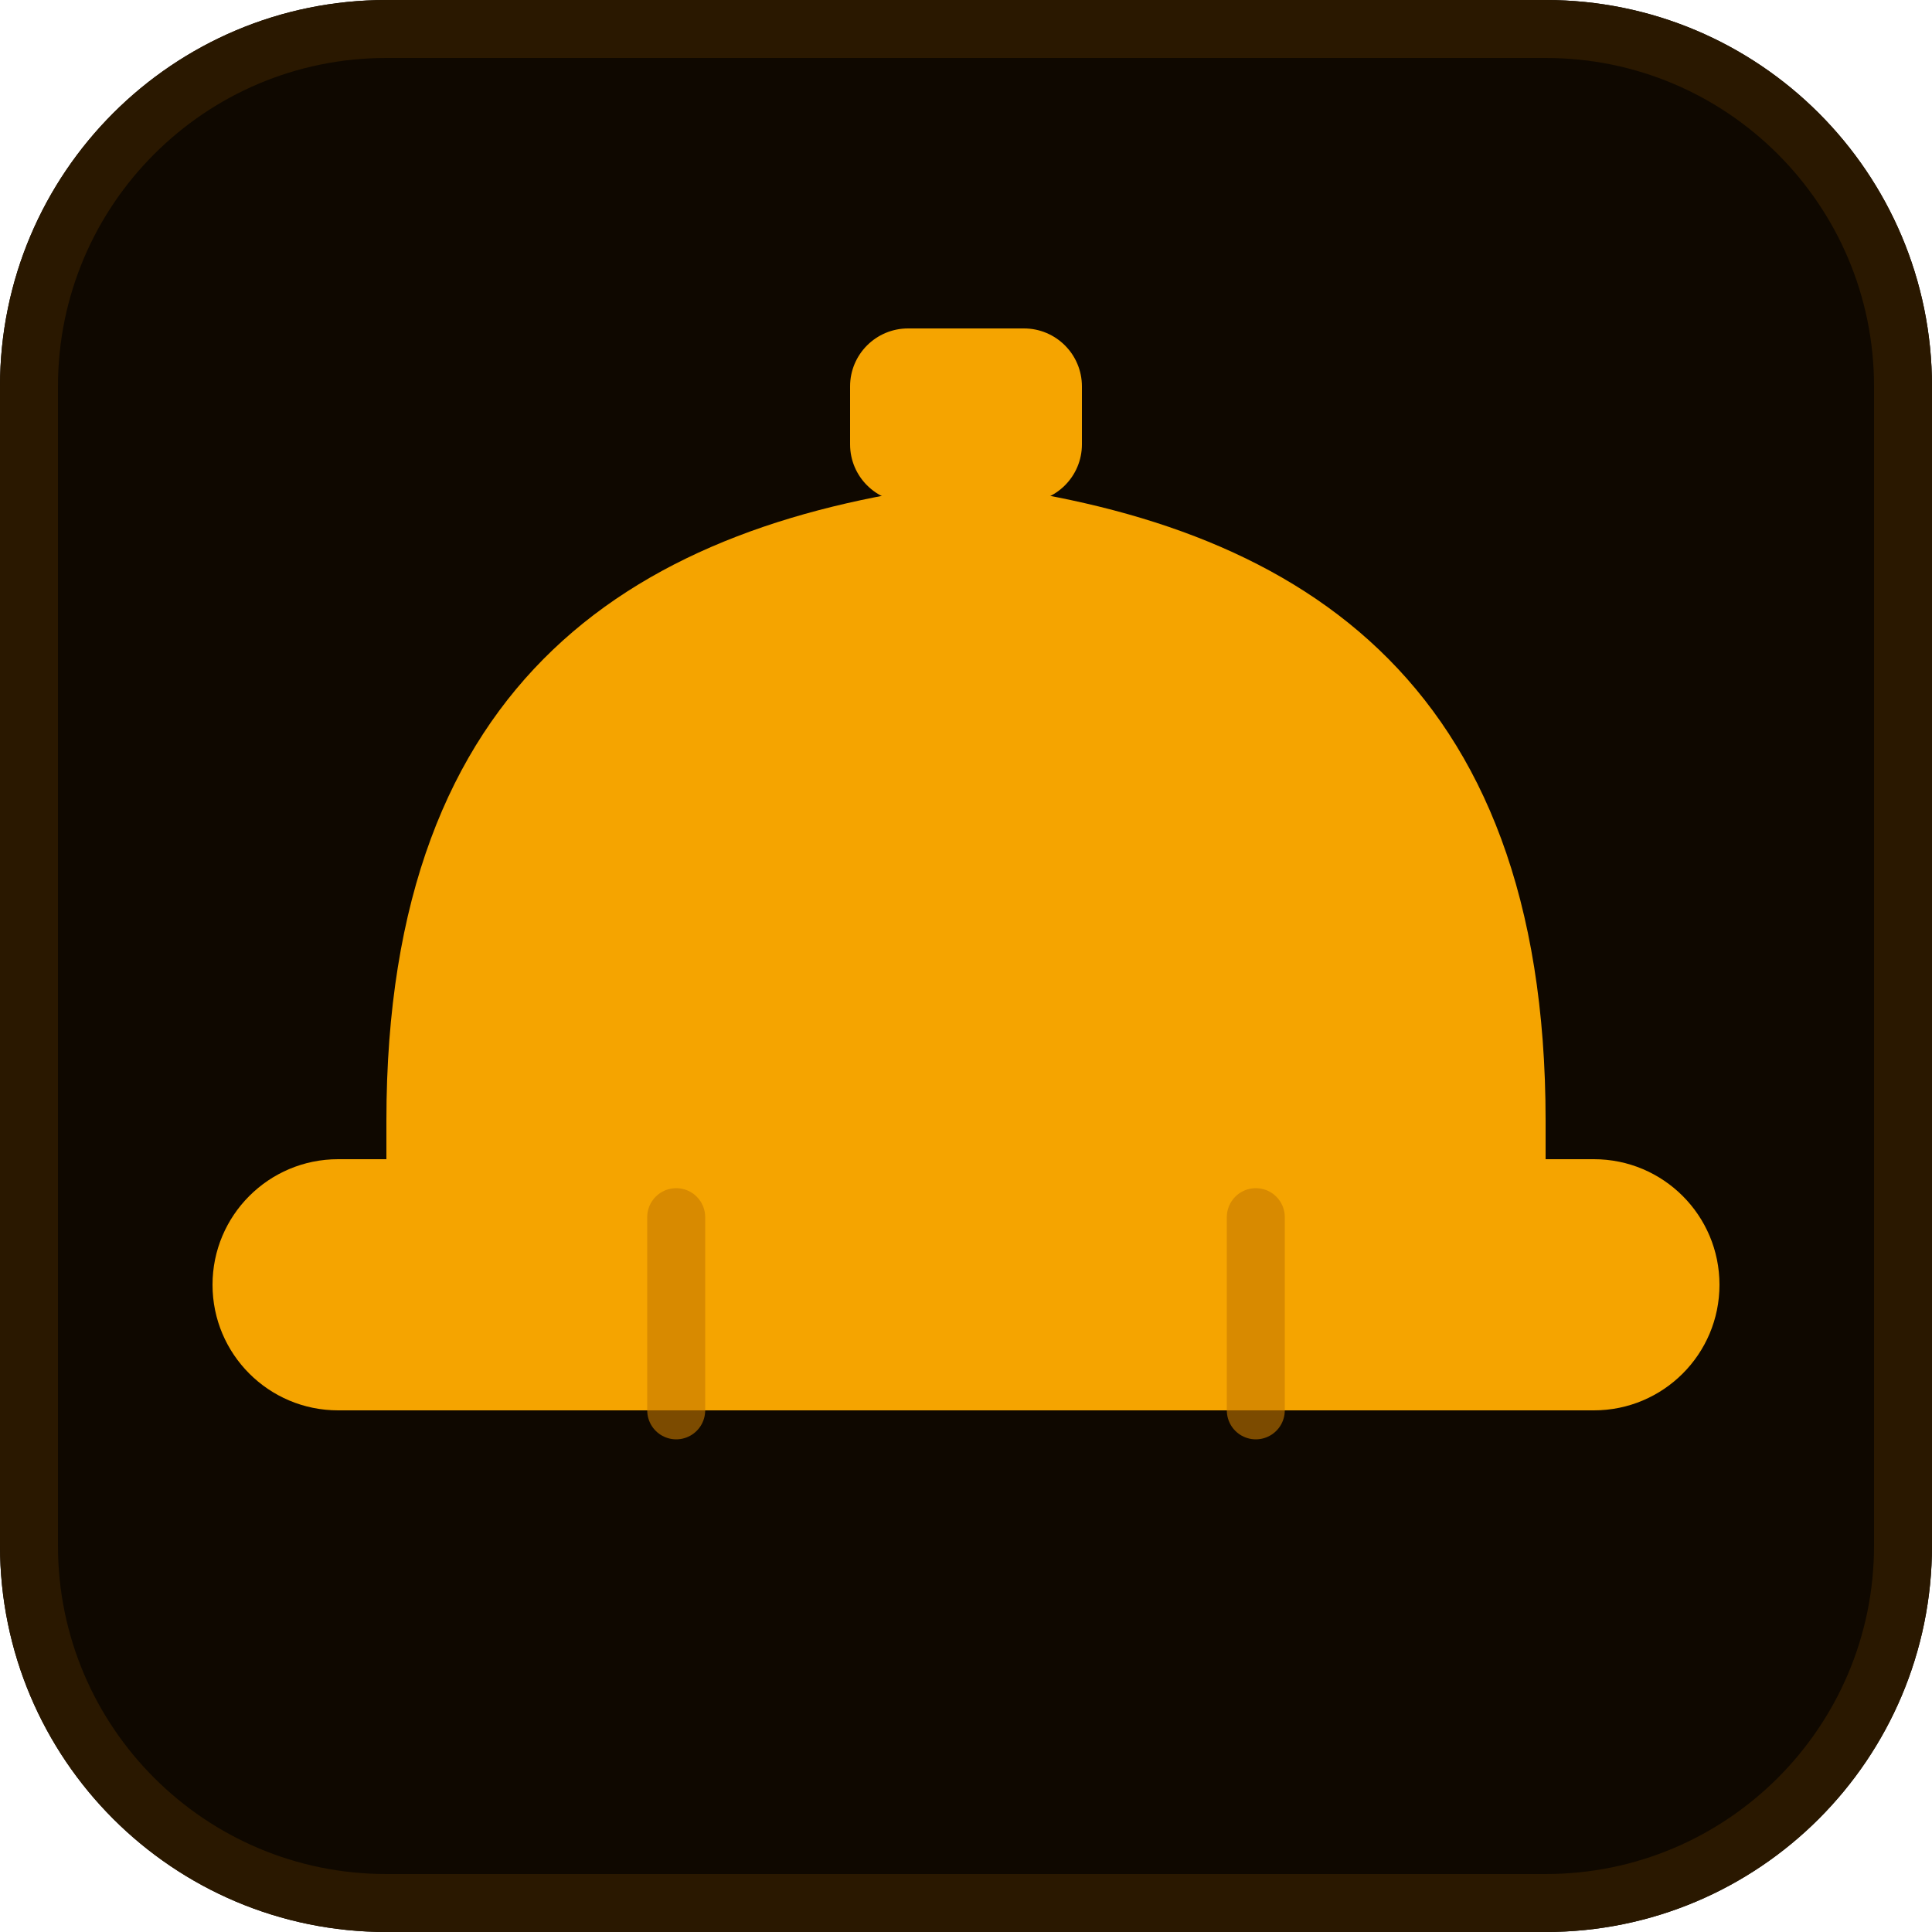
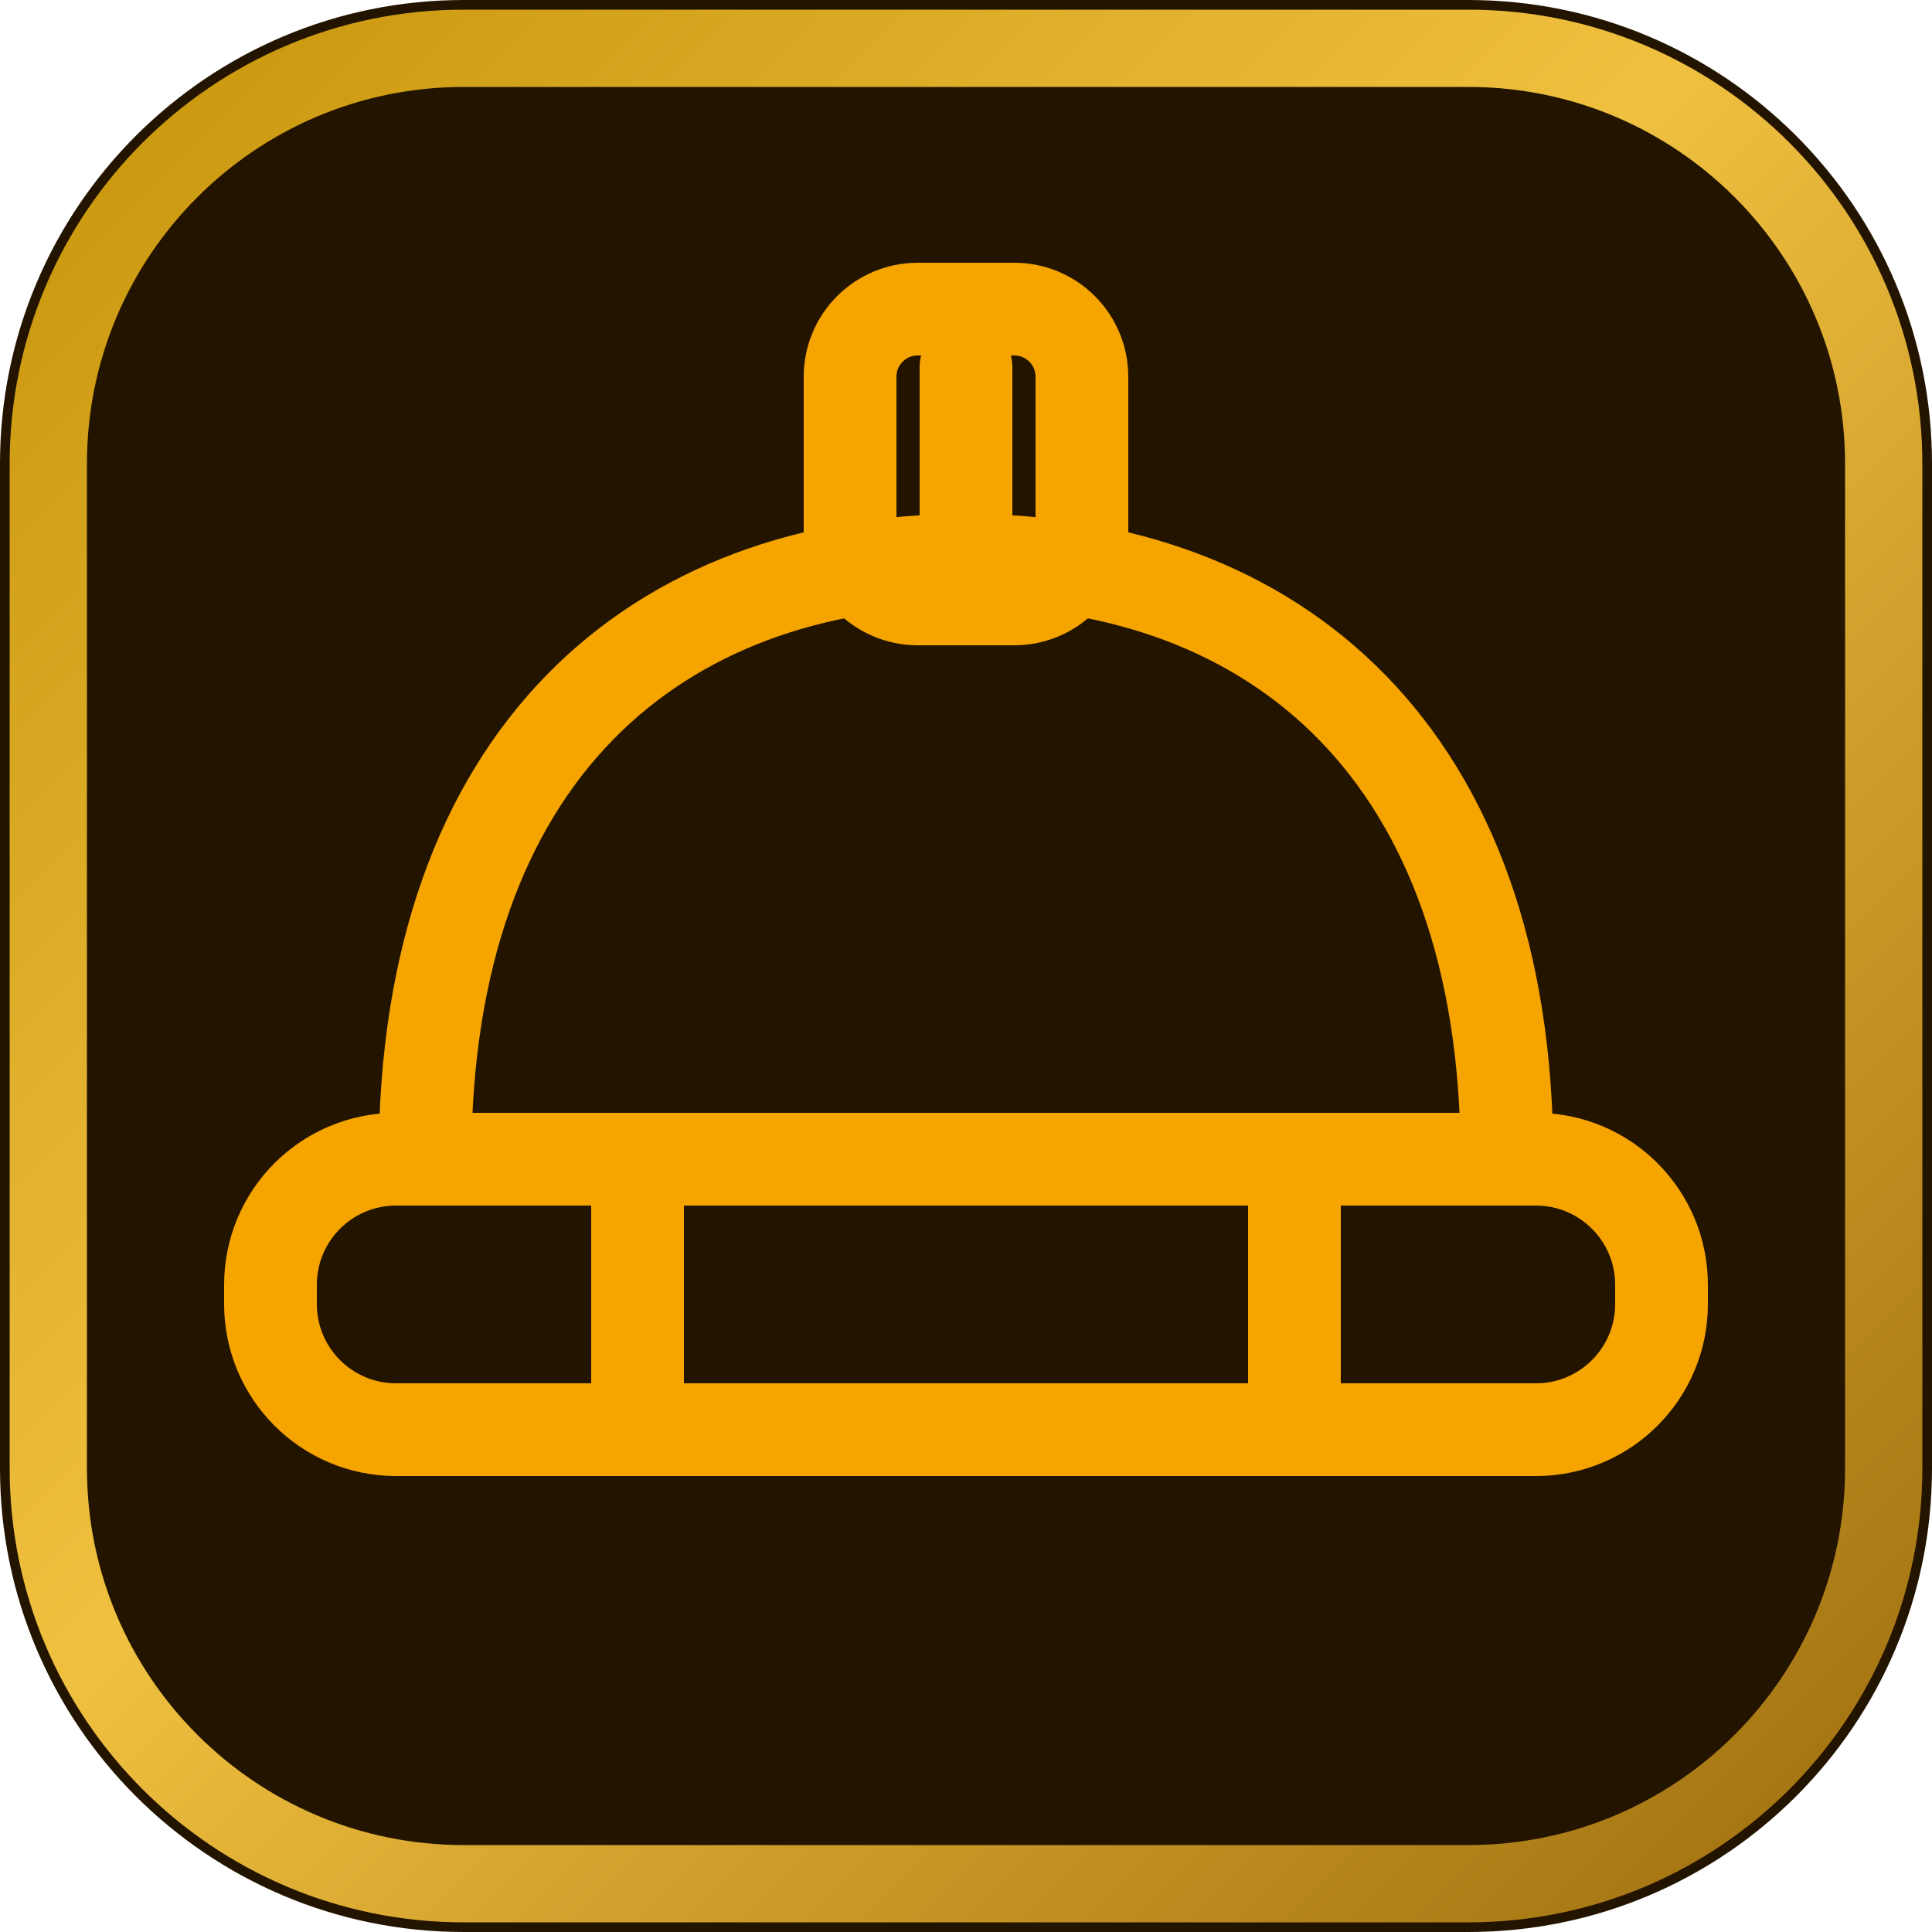
<svg xmlns="http://www.w3.org/2000/svg" viewBox="0 0 100 100">
-   <rect width="100" height="100" rx="20" fill="#0f0800" />
-   <rect x="1.5" y="1.5" width="97" height="97" rx="18.5" fill="none" stroke="#2a1800" stroke-width="3" />
-   <rect x="44" y="17" width="12" height="9" rx="3" fill="#f5a400" />
-   <path d="M 20 63 L 20 58 C 20 35 33 27 50 25 C 67 27 80 35 80 58 L 80 63 Z" fill="#f5a400" />
-   <rect x="11" y="60" width="78" height="13" rx="6.5" fill="#f5a400" />
-   <line x1="35" y1="73" x2="35" y2="63" stroke="#c47800" stroke-width="3" stroke-linecap="round" opacity="0.6" />
-   <line x1="65" y1="73" x2="65" y2="63" stroke="#c47800" stroke-width="3" stroke-linecap="round" opacity="0.6" />
+   <defs>
+     <linearGradient id="borderGrad" x1="0%" y1="0%" x2="100%" y2="100%">
+       <stop offset="0%" stop-color="#c8960c" />
+       <stop offset="45%" stop-color="#f0c040" />
+       <stop offset="100%" stop-color="#a07010" />
+     </linearGradient>
+   </defs>
+   <rect width="100" height="100" rx="24" fill="#231400" />
+   <rect x="2.5" y="2.5" width="95" height="95" rx="21.5" fill="none" stroke="url(#borderGrad)" stroke-width="4" />
+   <g stroke="#f5a400" stroke-width="4.8" stroke-linecap="round" stroke-linejoin="round" fill="none">
+     <rect x="44" y="16" width="12" height="15" rx="3.5" />
+     <line x1="50" y1="19" x2="50" y2="28" />
+     <path d="M 22 60 C 22 39 34 29 50 29 C 66 29 78 39 78 60" />
+     <line x1="33" y1="73" x2="33" y2="62" />
+     <line x1="67" y1="73" x2="67" y2="62" />
+     <rect x="14" y="60" width="72" height="14" rx="6.5" />
+   </g>
</svg>
